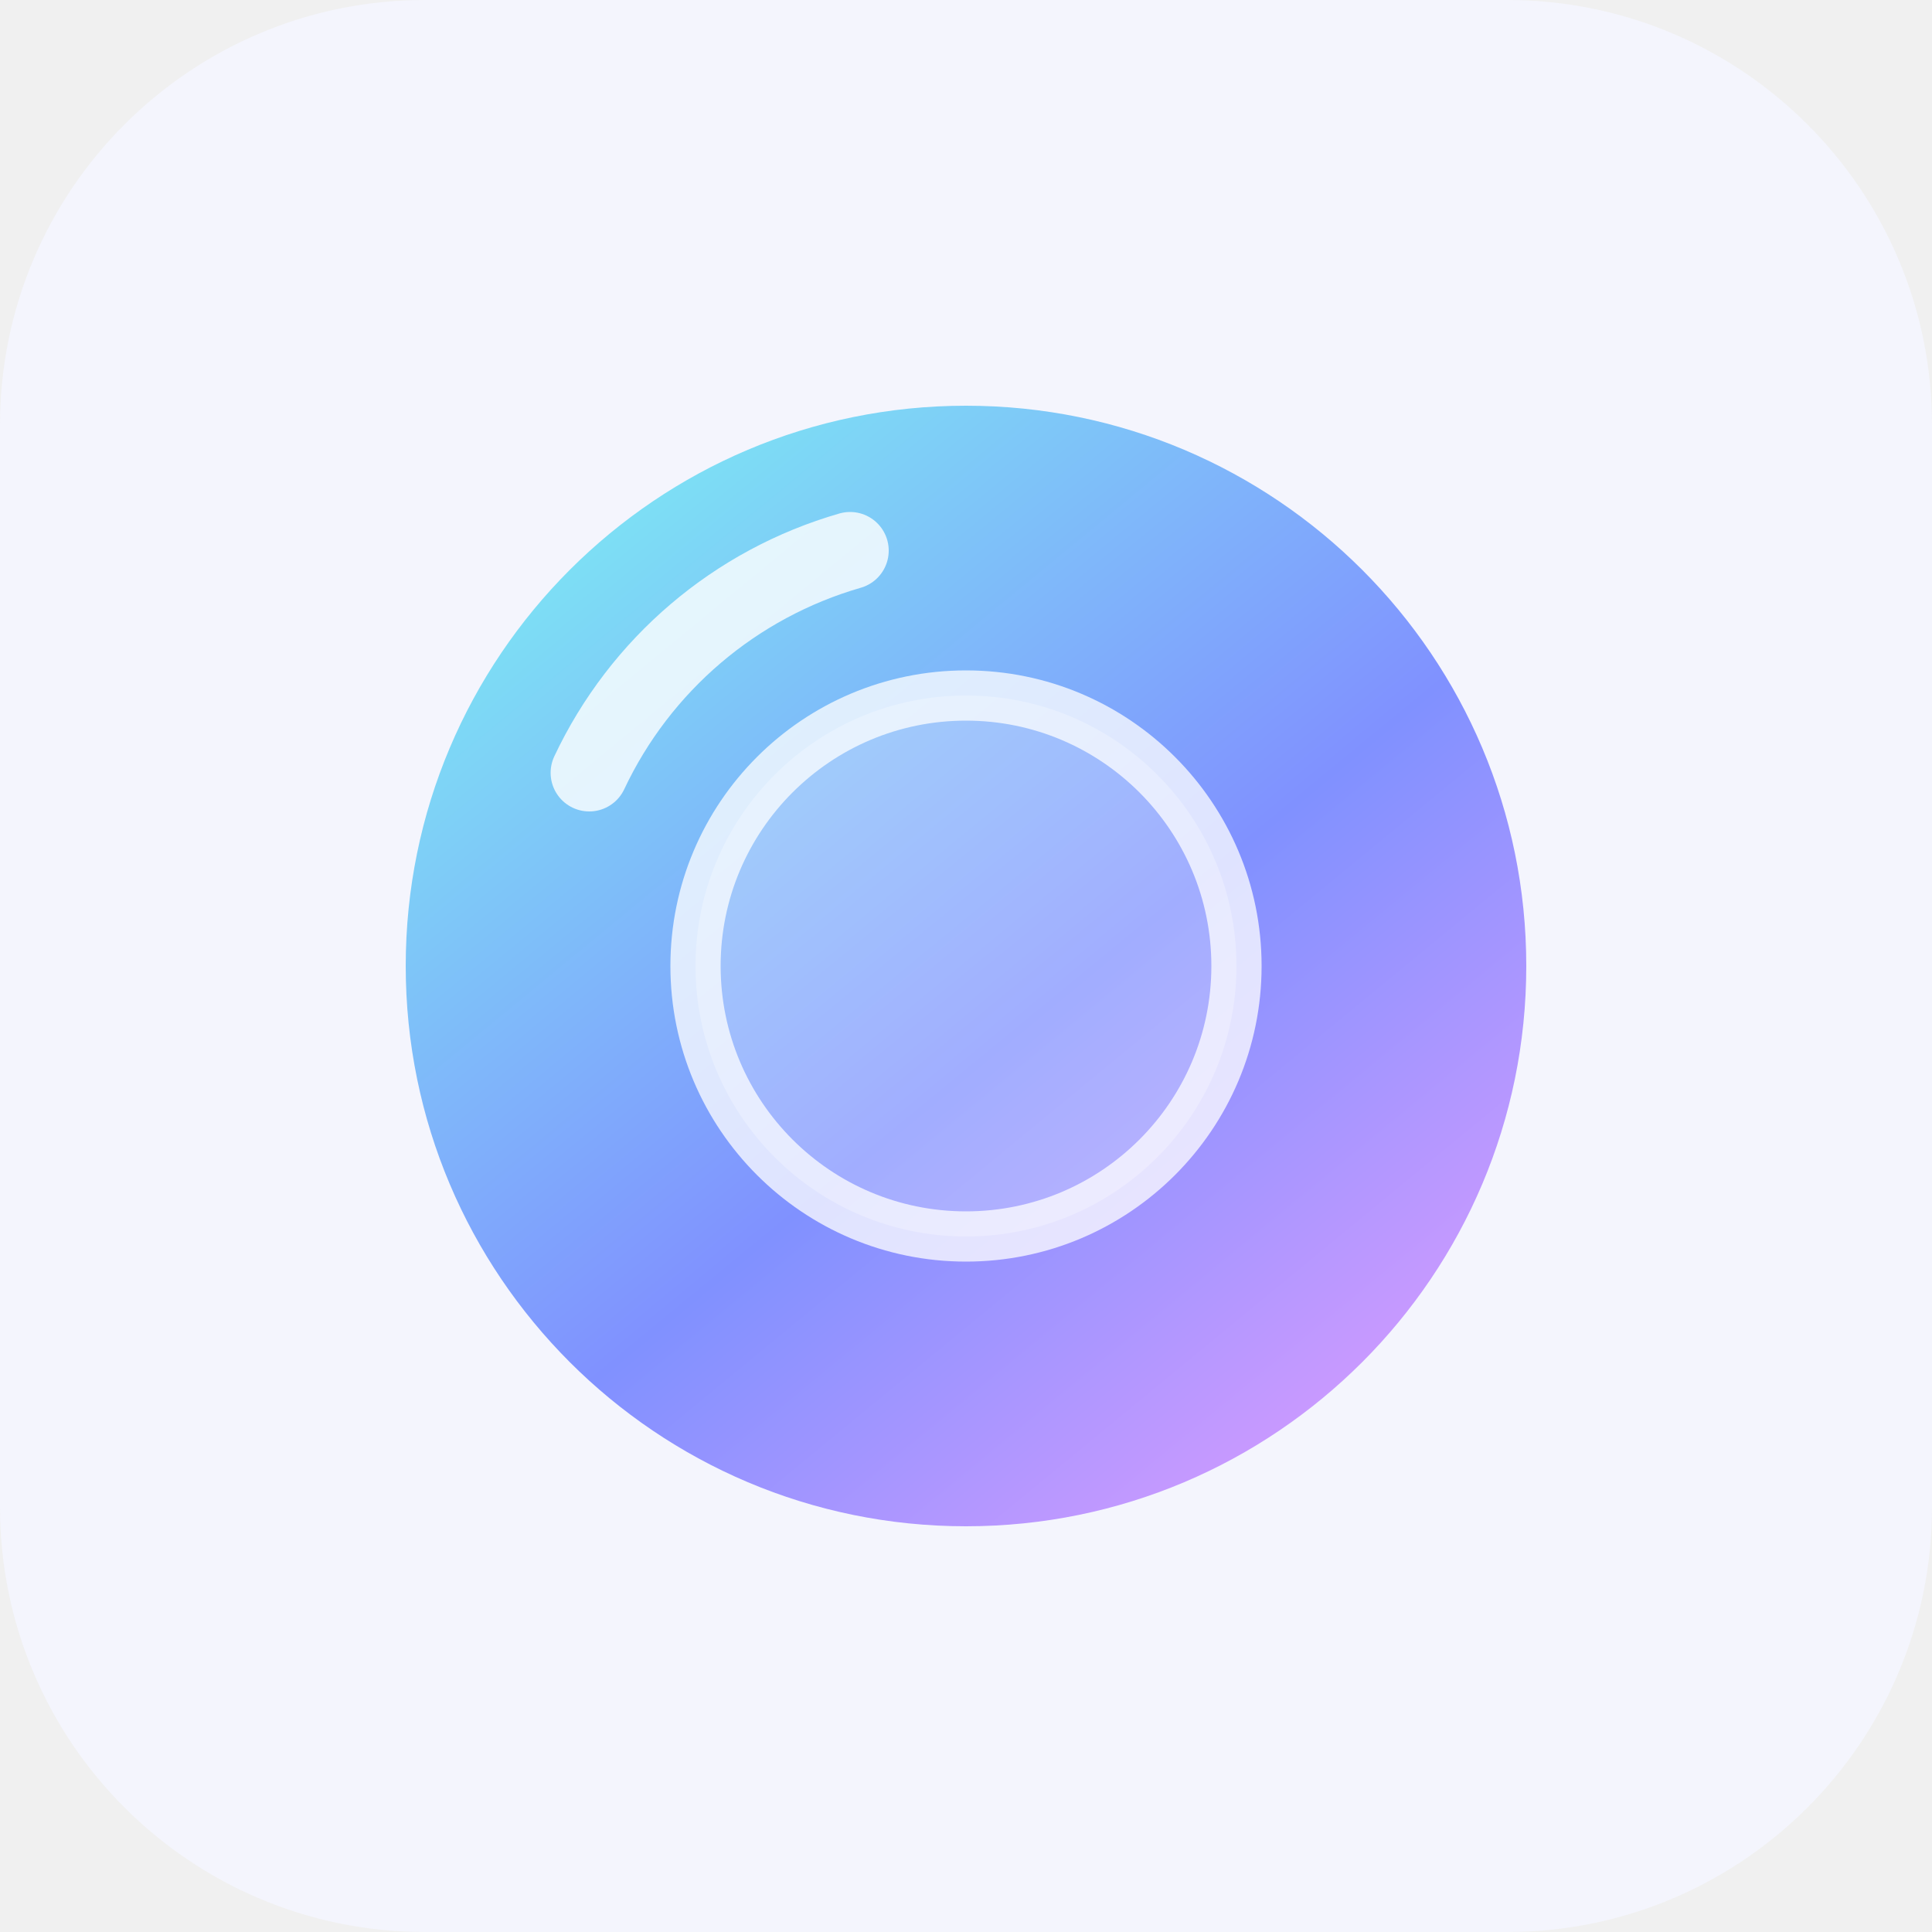
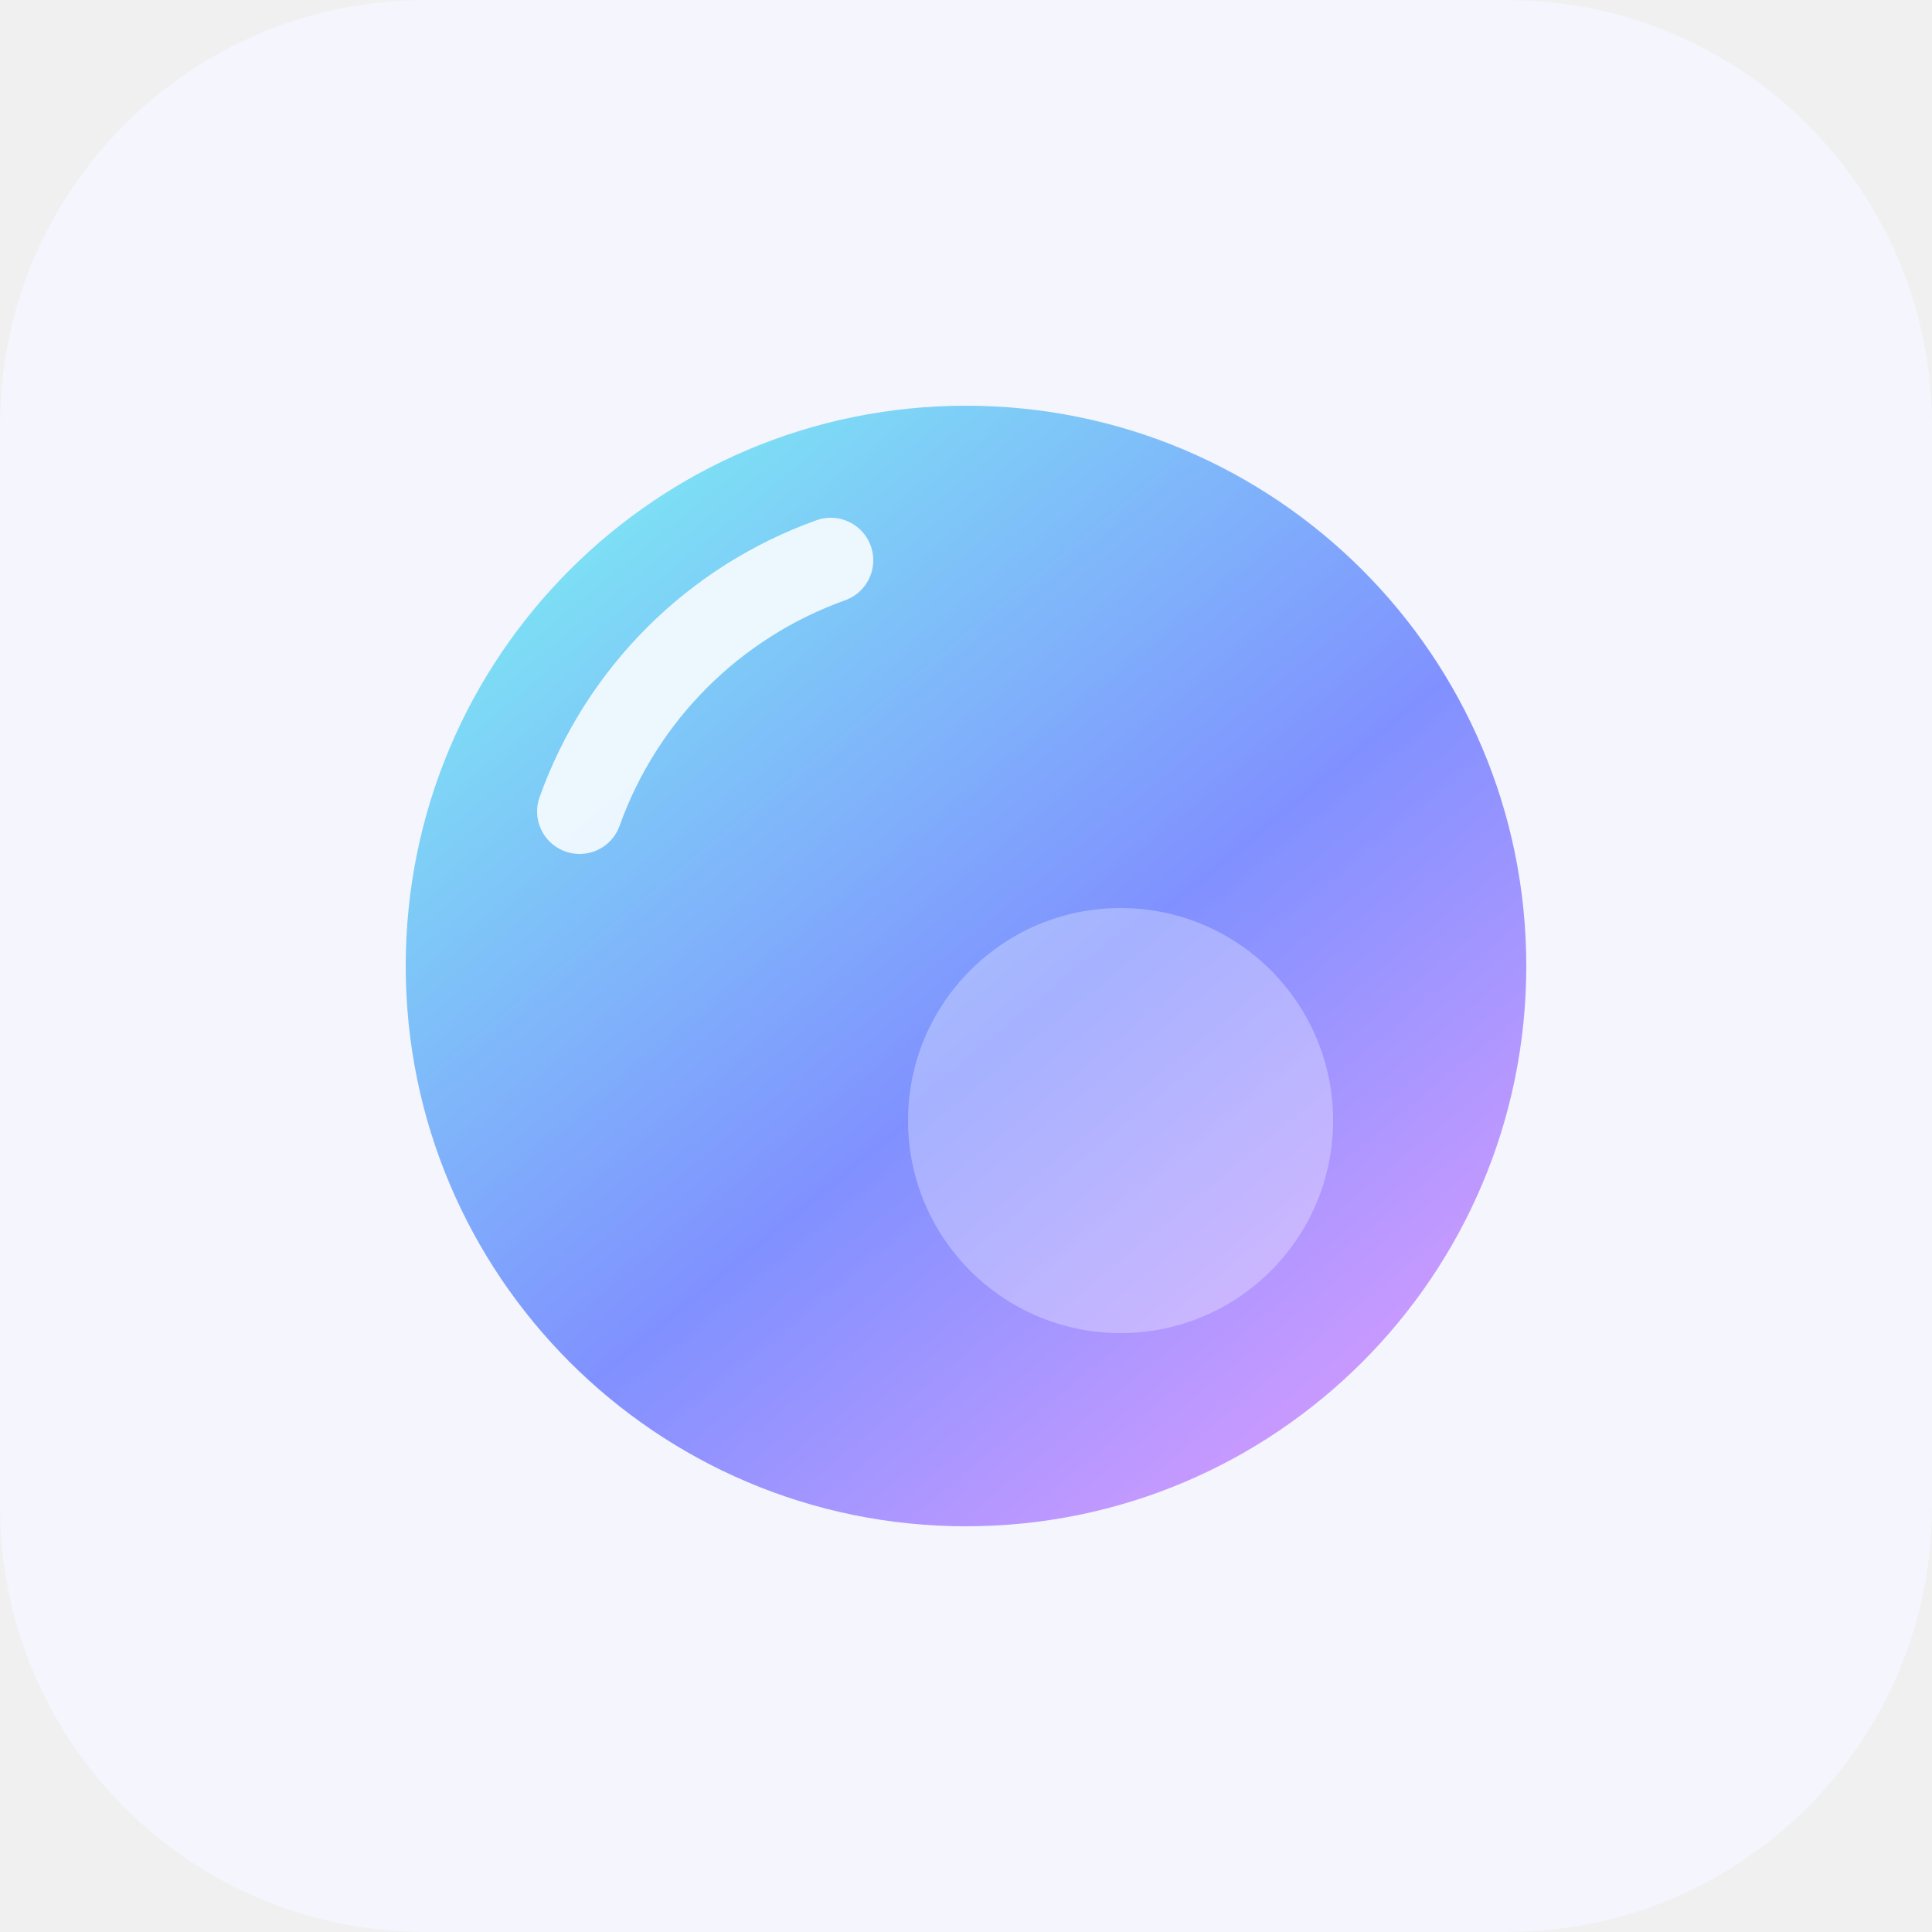
<svg xmlns="http://www.w3.org/2000/svg" viewBox="0 0 100 100" width="512" height="512">
  <rect width="100" height="100" rx="22" fill="#F4F5FD" />
  <defs>
    <linearGradient id="g1" x1="0.15" y1="0.1" x2="0.85" y2="0.95">
      <stop offset="0" stop-color="#7DE3F4" />
      <stop offset=".55" stop-color="#8091FF" />
      <stop offset="1" stop-color="#D49BFF" />
    </linearGradient>
  </defs>
  <circle cx="50" cy="50" r="29" fill="url(#g1)" />
-   <circle cx="50" cy="50" r="14" fill="#fff" fill-opacity=".26" stroke="#fff" stroke-opacity=".75" stroke-width="2.6" />
-   <path d="M30.5 40 A21.5 21.5 0 0 1 44 28.5" fill="none" stroke="#fff" stroke-opacity=".8" stroke-width="4" stroke-linecap="round" />
+   <circle cx="58" cy="58" r="11" fill="#fff" fill-opacity=".3" />
+   <path d="M30 42 A21.5 21.5 0 0 1 43 29" fill="none" stroke="#fff" stroke-opacity=".85" stroke-width="4.4" stroke-linecap="round" />
</svg>
